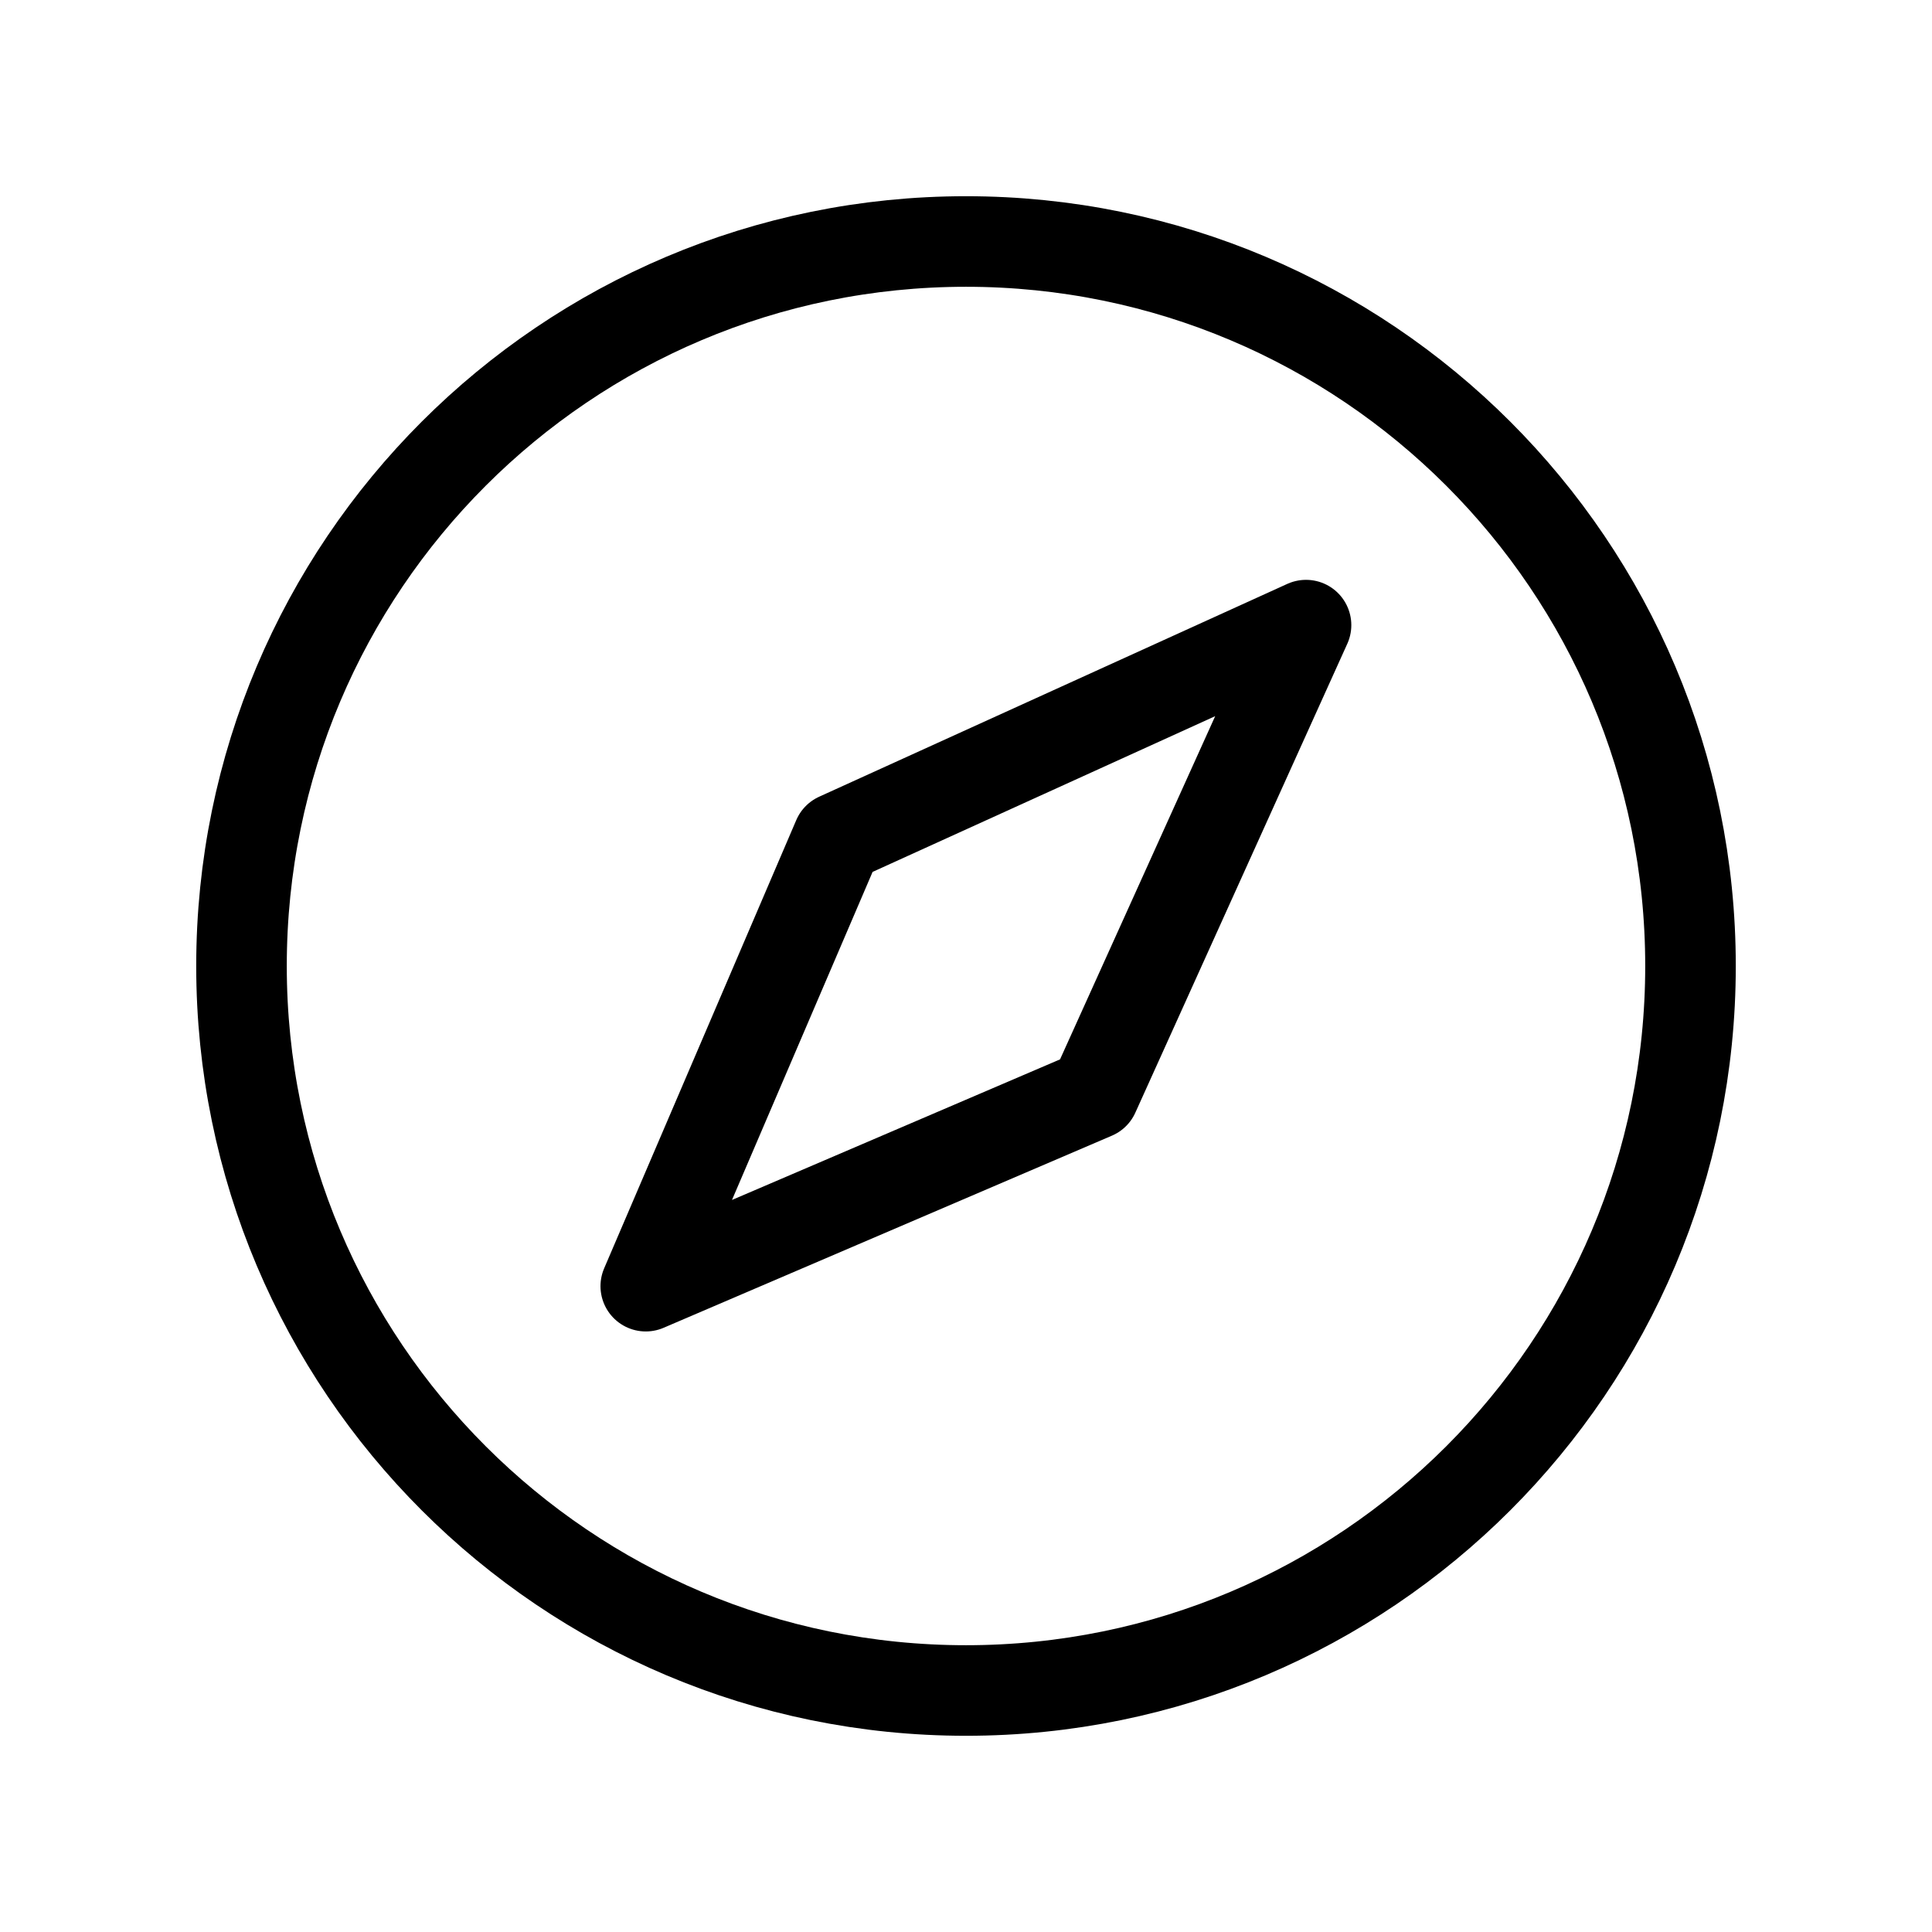
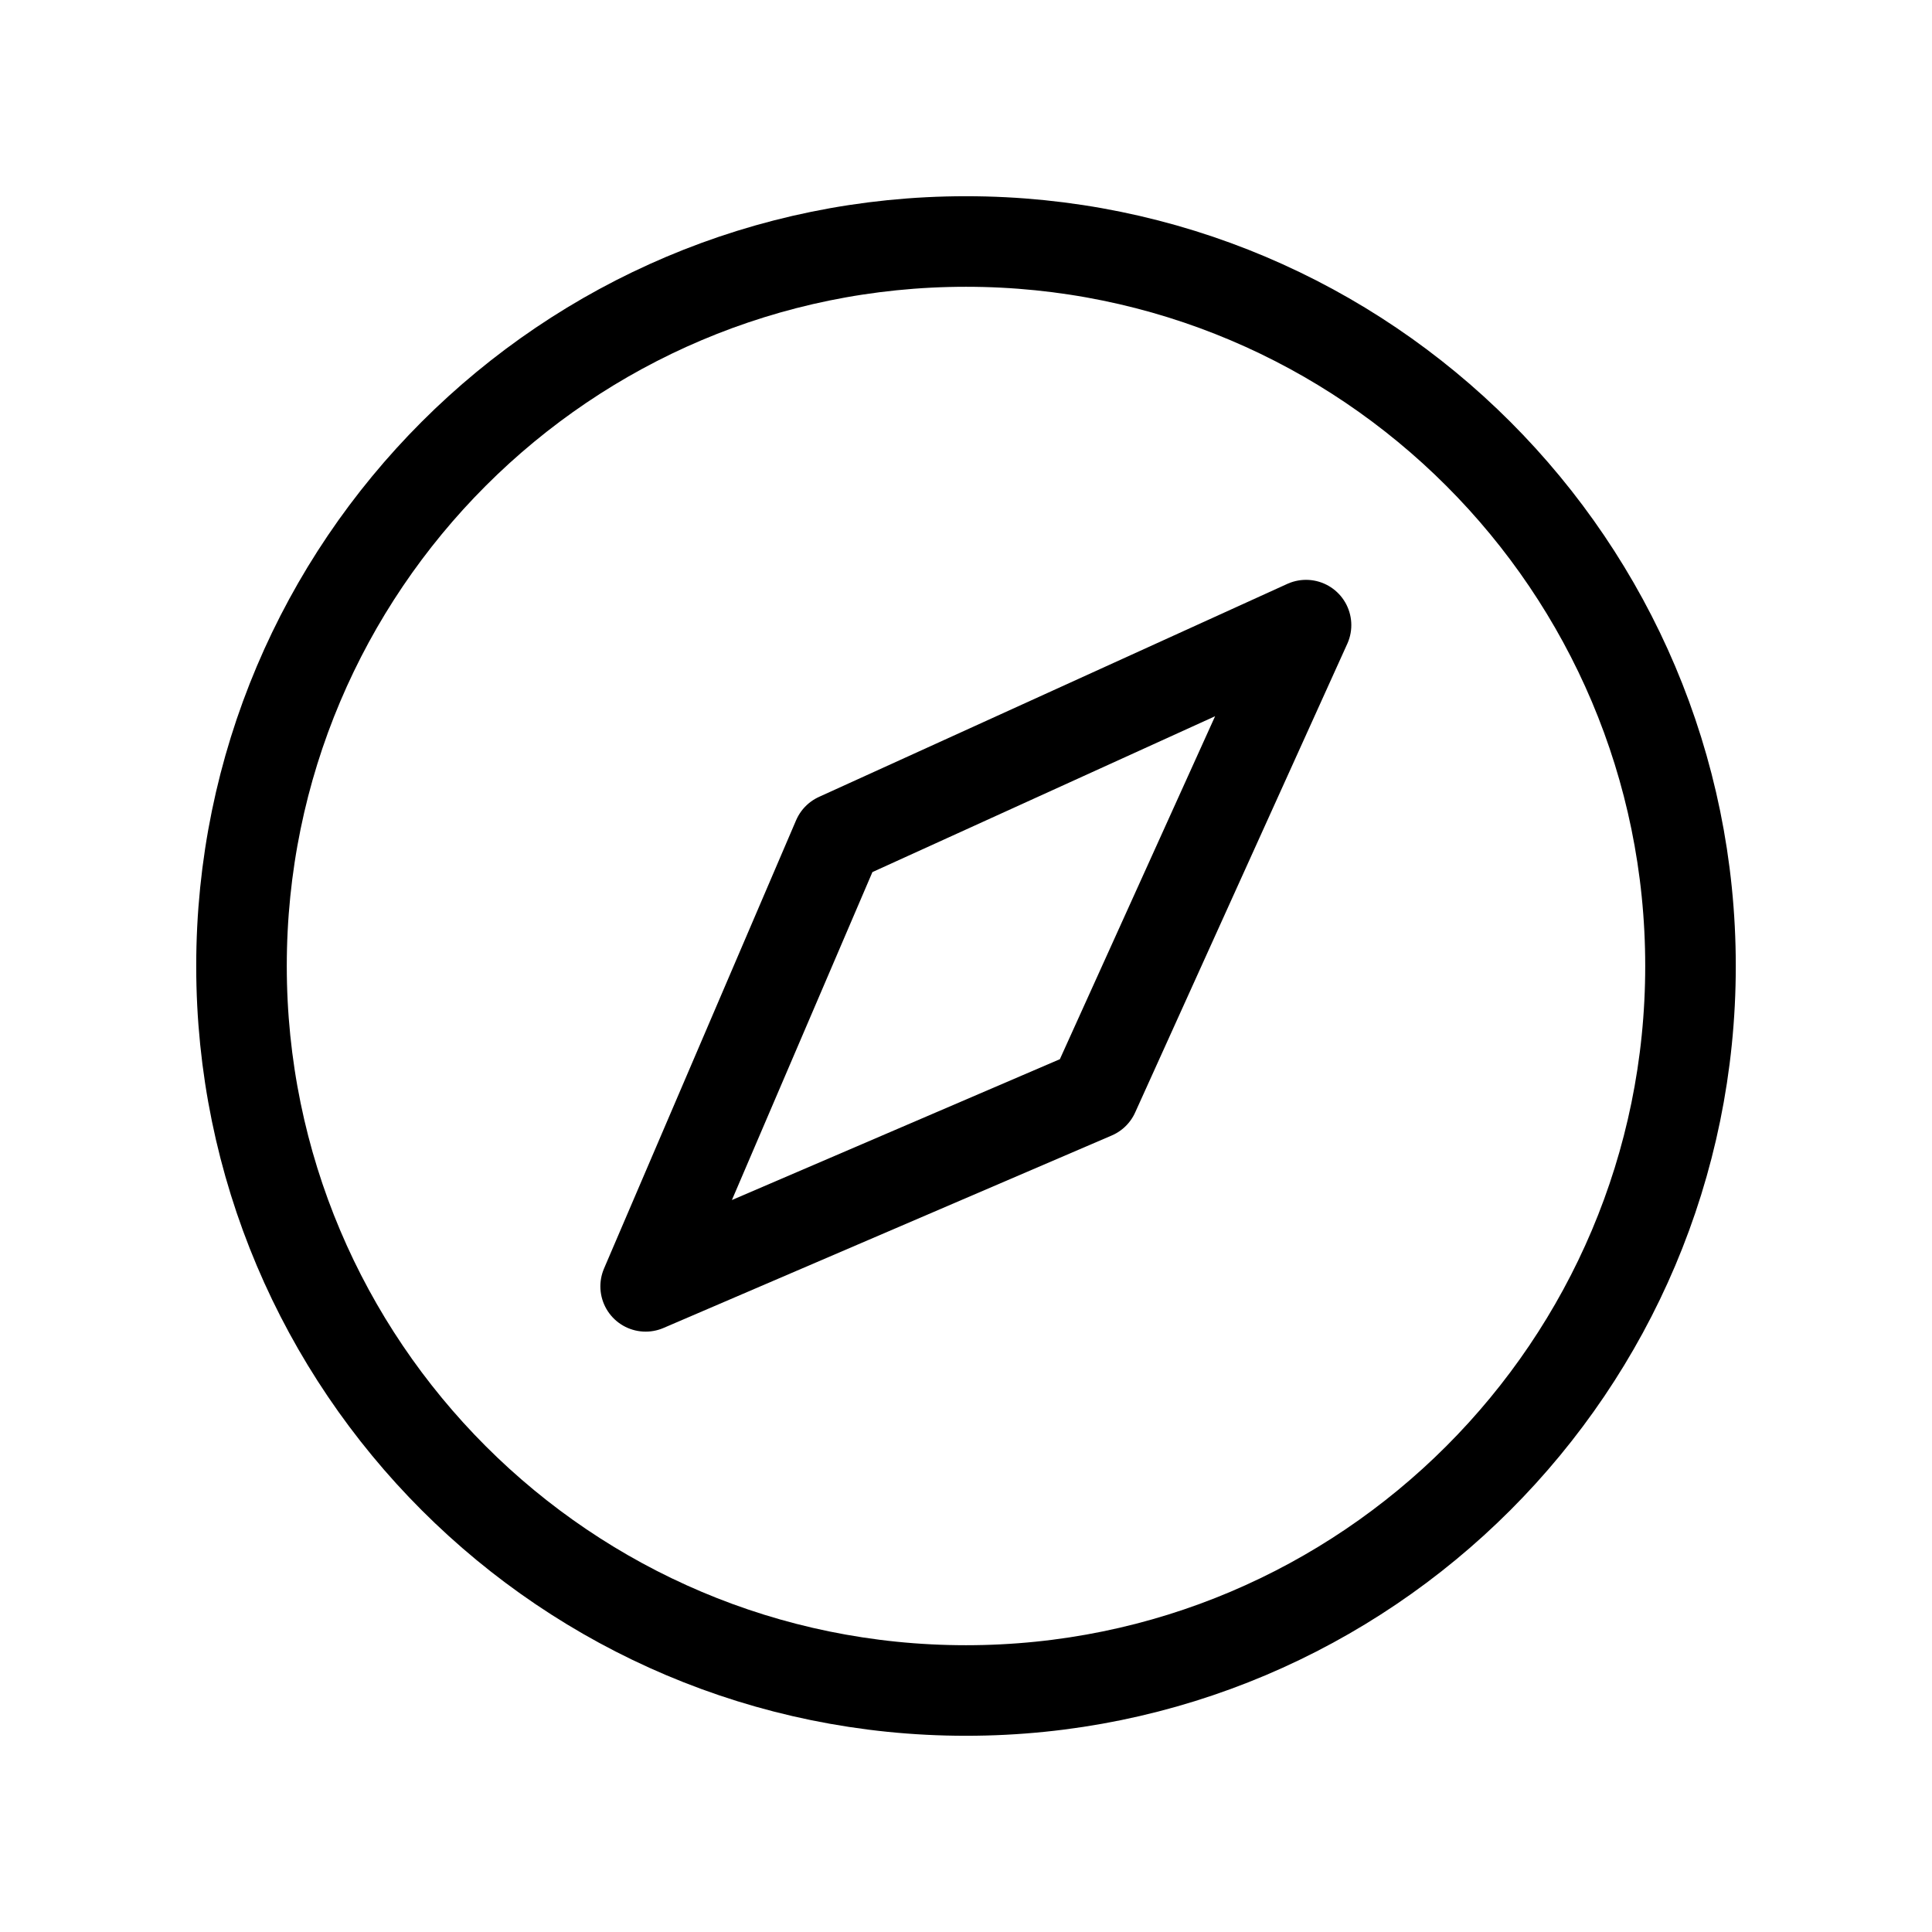
- <svg xmlns="http://www.w3.org/2000/svg" width="32" height="32" viewBox="0 0 32 32" fill="none">
-   <path d="M16 28C22.627 28 28 22.627 28 16C28 9.373 22.627 4 16 4C9.373 4 4 9.373 4 16C4 22.627 9.373 28 16 28Z" stroke="black" stroke-width="1.5" stroke-linecap="round" stroke-linejoin="round" />
-   <path d="M18.121 18.121L21.632 10.354L13.878 13.879L10.696 21.303L18.121 18.121Z" stroke="black" stroke-width="1.5" stroke-linecap="round" stroke-linejoin="round" />
+ <svg xmlns="http://www.w3.org/2000/svg" width="18pt" height="18pt" viewBox="0 0 18 18" version="1.1">
+   <g id="surface1">
+     <path style="fill:none;stroke-width:1.5;stroke-linecap:round;stroke-linejoin:round;stroke:rgb(0%,0%,0%);stroke-opacity:1;stroke-miterlimit:4;" d="M 16 28 C 22.625 28 28 22.625 28 16 C 28 9.375 22.625 4 16 4 C 9.375 4 4 9.375 4 16 C 4 22.625 9.375 28 16 28 Z M 16 28 " transform="matrix(0.5625,0,0,0.5625,0,0)" />
+     <path style="fill:none;stroke-width:1.5;stroke-linecap:round;stroke-linejoin:round;stroke:rgb(0%,0%,0%);stroke-opacity:1;stroke-miterlimit:4;" d="M 18.118 18.118 L 21.632 10.354 L 13.875 13.882 L 10.694 21.306 Z M 18.118 18.118 " transform="matrix(0.5625,0,0,0.5625,0,0)" />
+   </g>
</svg>
